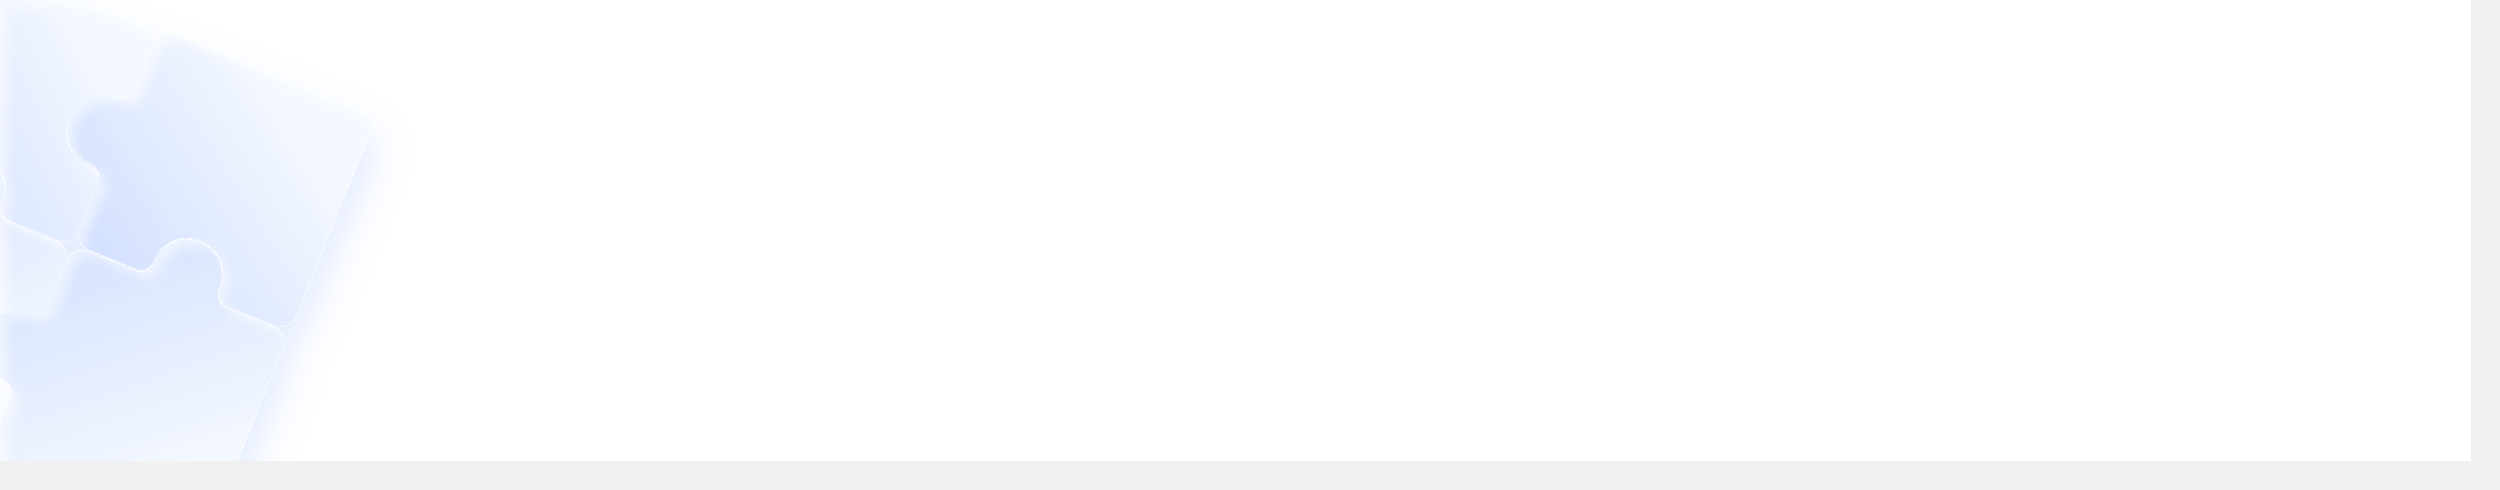
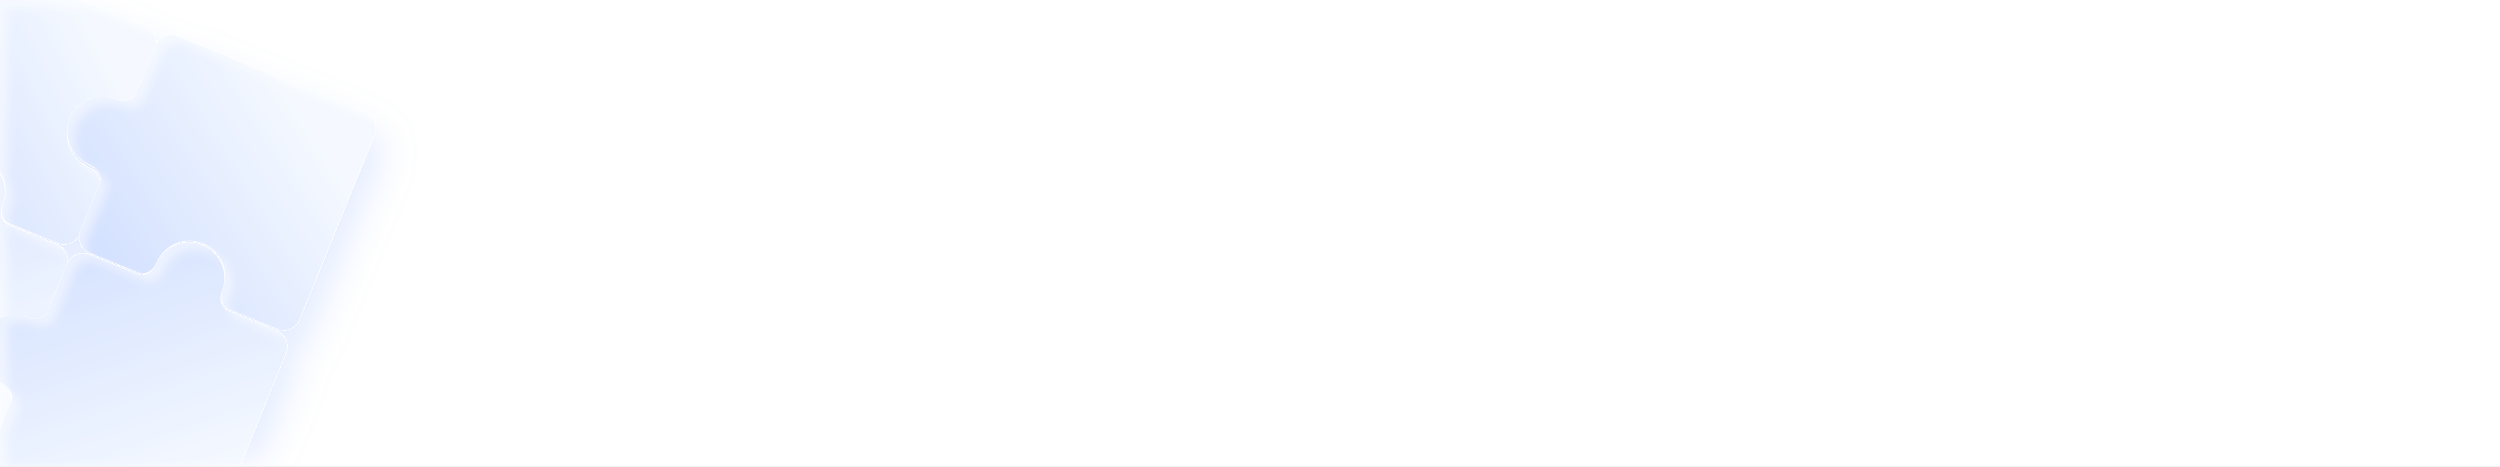
- <svg xmlns="http://www.w3.org/2000/svg" width="347" height="68" viewBox="0 0 347 68" fill="none">
-   <g clip-path="url(#clip0_646_18468)" filter="url(#filter0_d_646_18468)">
-     <rect width="343" height="64" fill="white" />
-     <g opacity="0.3" filter="url(#filter1_d_646_18468)">
-       <g filter="url(#filter2_i_646_18468)">
-         <path fill-rule="evenodd" clip-rule="evenodd" d="M-17.766 22.914C-18.963 22.428 -19.54 21.064 -19.054 19.867L-8.767 -5.485C-8.281 -6.682 -6.917 -7.259 -5.72 -6.773L19.97 3.651C21.167 4.137 21.744 5.501 21.258 6.698L18.599 13.25C18.196 14.244 16.814 14.472 15.819 14.068V14.068C13.332 13.059 10.507 14.235 9.509 16.694C8.511 19.153 9.718 21.965 12.206 22.974V22.974C13.2 23.378 14.033 24.504 13.629 25.498L10.971 32.05C10.485 33.247 9.121 33.824 7.924 33.338L1.227 30.621C0.247 30.223 0.028 28.855 0.426 27.875V27.875C1.424 25.416 0.216 22.604 -2.271 21.595C-4.758 20.586 -7.584 21.761 -8.581 24.221V24.221C-8.979 25.2 -10.089 26.029 -11.069 25.631L-17.766 22.914Z" fill="url(#paint0_linear_646_18468)" />
-       </g>
-       <g filter="url(#filter3_i_646_18468)">
-         <path fill-rule="evenodd" clip-rule="evenodd" d="M12.343 34.696C11.146 34.21 10.57 32.846 11.056 31.649L13.714 25.097C14.118 24.103 13.285 22.977 12.291 22.573V22.573C9.803 21.564 8.596 18.752 9.594 16.293C10.592 13.833 13.417 12.658 15.905 13.667V13.667C16.899 14.07 18.281 13.843 18.684 12.849L21.343 6.297C21.829 5.1 23.193 4.523 24.39 5.009L50.08 15.433C51.277 15.919 51.853 17.283 51.368 18.48L41.08 43.833C40.594 45.029 39.23 45.606 38.034 45.12L31.336 42.403C30.357 42.005 30.138 40.637 30.535 39.657V39.657C31.533 37.198 30.326 34.386 27.838 33.377C25.351 32.368 22.526 33.543 21.528 36.002V36.002C21.131 36.982 20.02 37.811 19.04 37.413L12.343 34.696Z" fill="url(#paint1_linear_646_18468)" />
-       </g>
-       <g filter="url(#filter4_i_646_18468)">
-         <path fill-rule="evenodd" clip-rule="evenodd" d="M-17.862 23.155C-19.059 22.67 -20.423 23.246 -20.908 24.443L-31.196 49.796C-31.681 50.993 -31.105 52.357 -29.908 52.843L-4.218 63.267C-3.021 63.753 -1.657 63.176 -1.171 61.979L1.488 55.427C1.891 54.433 1.058 53.306 0.064 52.903V52.903C-2.423 51.894 -3.631 49.082 -2.633 46.623C-1.635 44.163 1.191 42.988 3.678 43.997V43.997C4.672 44.4 6.054 44.173 6.457 43.179L9.116 36.627C9.602 35.43 9.025 34.066 7.828 33.58L1.131 30.862C0.152 30.465 -0.067 29.097 0.33 28.117V28.117C1.328 25.658 0.121 22.846 -2.367 21.837C-4.854 20.827 -7.679 22.003 -8.677 24.462V24.462C-9.075 25.442 -10.185 26.27 -11.165 25.873L-17.862 23.155Z" fill="url(#paint2_linear_646_18468)" />
-       </g>
-       <g filter="url(#filter5_i_646_18468)">
-         <path fill-rule="evenodd" clip-rule="evenodd" d="M0.147 52.5C1.141 52.904 1.974 54.03 1.57 55.024L-1.088 61.576C-1.574 62.773 -0.997 64.137 0.199 64.623L25.89 75.047C27.087 75.533 28.451 74.956 28.936 73.76L39.224 48.407C39.709 47.21 39.133 45.846 37.936 45.36L31.239 42.643C30.259 42.245 30.04 40.877 30.438 39.898V39.898C31.436 37.438 30.228 34.626 27.741 33.617C25.254 32.608 22.428 33.783 21.43 36.242V36.242C21.033 37.222 19.922 38.051 18.943 37.653L12.246 34.936C11.049 34.45 9.685 35.027 9.199 36.224L6.54 42.776C6.137 43.77 4.755 43.998 3.761 43.594V43.594C1.273 42.585 -1.552 43.761 -2.55 46.22C-3.548 48.679 -2.34 51.491 0.147 52.5V52.5Z" fill="url(#paint3_linear_646_18468)" />
+ <svg xmlns="http://www.w3.org/2000/svg" width="343" height="64" viewBox="0 0 343 64" fill="none">
+   <mask id="mask0_1136_21325" style="mask-type:luminance" maskUnits="userSpaceOnUse" x="0" y="0" width="343" height="64">
+     <path d="M343 0H0V64H343V0Z" fill="white" />
+   </mask>
+   <g mask="url(#mask0_1136_21325)">
+     <g filter="url(#filter0_d_1136_21325)">
+       <path d="M343 0H0V64H343V0Z" fill="white" />
+       <g opacity="0.3" filter="url(#filter1_d_1136_21325)">
+         <g filter="url(#filter2_i_1136_21325)">
+           <path fill-rule="evenodd" clip-rule="evenodd" d="M-17.767 22.914C-18.963 22.428 -19.54 21.064 -19.054 19.867L-8.767 -5.485C-8.281 -6.682 -6.917 -7.259 -5.72 -6.773L19.97 3.651C21.167 4.137 21.743 5.501 21.258 6.698L18.599 13.25C18.196 14.244 16.813 14.472 15.819 14.068C13.332 13.059 10.507 14.235 9.509 16.694C8.511 19.153 9.718 21.965 12.205 22.974C13.2 23.378 14.032 24.504 13.629 25.498L10.97 32.05C10.485 33.247 9.121 33.824 7.924 33.338L1.227 30.621C0.247 30.223 0.028 28.855 0.426 27.875C1.424 25.416 0.216 22.604 -2.271 21.595C-4.758 20.586 -7.584 21.761 -8.582 24.221C-8.979 25.2 -10.09 26.029 -11.069 25.631L-17.767 22.914Z" fill="url(#paint0_linear_1136_21325)" />
+         </g>
+         <g filter="url(#filter3_i_1136_21325)">
+           <path fill-rule="evenodd" clip-rule="evenodd" d="M12.343 34.696C11.146 34.211 10.57 32.846 11.056 31.65L13.714 25.097C14.118 24.103 13.285 22.977 12.291 22.573C9.803 21.564 8.596 18.752 9.594 16.293C10.592 13.834 13.417 12.658 15.905 13.667C16.899 14.071 18.281 13.843 18.684 12.849L21.343 6.297C21.829 5.1 23.193 4.523 24.39 5.009L50.08 15.434C51.277 15.919 51.853 17.283 51.368 18.48L41.08 43.833C40.594 45.03 39.23 45.606 38.034 45.121L31.336 42.403C30.357 42.006 30.138 40.637 30.535 39.658C31.533 37.198 30.326 34.386 27.838 33.377C25.351 32.368 22.526 33.543 21.528 36.003C21.131 36.982 20.02 37.811 19.04 37.414L12.343 34.696Z" fill="url(#paint1_linear_1136_21325)" />
+         </g>
+         <g filter="url(#filter4_i_1136_21325)">
+           <path fill-rule="evenodd" clip-rule="evenodd" d="M-17.862 23.156C-19.059 22.67 -20.423 23.247 -20.909 24.444L-31.196 49.796C-31.682 50.993 -31.105 52.357 -29.908 52.843L-4.218 63.267C-3.021 63.753 -1.657 63.176 -1.171 61.979L1.487 55.427C1.891 54.433 1.058 53.307 0.064 52.903C-2.423 51.894 -3.631 49.082 -2.633 46.623C-1.635 44.163 1.19 42.988 3.678 43.997C4.672 44.401 6.054 44.173 6.457 43.179L9.116 36.627C9.602 35.43 9.025 34.066 7.828 33.58L1.131 30.863C0.152 30.465 -0.067 29.097 0.33 28.117C1.328 25.658 0.121 22.846 -2.367 21.837C-4.854 20.828 -7.679 22.003 -8.677 24.462C-9.075 25.442 -10.185 26.271 -11.165 25.873L-17.862 23.156Z" fill="url(#paint2_linear_1136_21325)" />
+         </g>
+         <g filter="url(#filter5_i_1136_21325)">
+           <path fill-rule="evenodd" clip-rule="evenodd" d="M0.147 52.5C1.141 52.904 1.974 54.03 1.57 55.024L-1.089 61.576C-1.574 62.773 -0.998 64.137 0.199 64.623L25.89 75.047C27.086 75.533 28.45 74.957 28.936 73.76L39.224 48.407C39.709 47.21 39.133 45.846 37.936 45.36L31.239 42.643C30.259 42.245 30.04 40.877 30.438 39.898C31.435 37.438 30.228 34.626 27.741 33.617C25.253 32.608 22.428 33.783 21.43 36.243C21.033 37.222 19.922 38.051 18.942 37.654L12.245 34.936C11.049 34.45 9.685 35.027 9.199 36.224L6.54 42.776C6.137 43.77 4.755 43.998 3.76 43.594C1.273 42.585 -1.552 43.761 -2.55 46.22C-3.548 48.679 -2.341 51.491 0.147 52.5Z" fill="url(#paint3_linear_1136_21325)" />
+         </g>
      </g>
    </g>
  </g>
  <defs>
-     <filter id="filter0_d_646_18468" x="0" y="0" width="347" height="68" filterUnits="userSpaceOnUse" color-interpolation-filters="sRGB">
+     <filter id="filter0_d_1136_21325" x="-31.368" y="-6.945" width="378.368" height="86.165" filterUnits="userSpaceOnUse" color-interpolation-filters="sRGB">
      <feFlood flood-opacity="0" result="BackgroundImageFix" />
      <feColorMatrix in="SourceAlpha" type="matrix" values="0 0 0 0 0 0 0 0 0 0 0 0 0 0 0 0 0 0 127 0" result="hardAlpha" />
      <feOffset dx="2" dy="2" />
      <feGaussianBlur stdDeviation="1" />
      <feComposite in2="hardAlpha" operator="out" />
      <feColorMatrix type="matrix" values="0 0 0 0 0.314 0 0 0 0 0.522 0 0 0 0 1 0 0 0 0.1 0" />
-       <feBlend mode="normal" in2="BackgroundImageFix" result="effect1_dropShadow_646_18468" />
-       <feBlend mode="normal" in="SourceGraphic" in2="effect1_dropShadow_646_18468" result="shape" />
+       <feBlend mode="normal" in2="BackgroundImageFix" result="effect1_dropShadow_1136_21325" />
+       <feBlend mode="normal" in="SourceGraphic" in2="effect1_dropShadow_1136_21325" result="shape" />
    </filter>
-     <filter id="filter1_d_646_18468" x="-39.862" y="-13.421" width="101.895" height="101.116" filterUnits="userSpaceOnUse" color-interpolation-filters="sRGB">
+     <filter id="filter1_d_1136_21325" x="-35.368" y="-8.945" width="92.908" height="92.165" filterUnits="userSpaceOnUse" color-interpolation-filters="sRGB">
      <feFlood flood-opacity="0" result="BackgroundImageFix" />
      <feColorMatrix in="SourceAlpha" type="matrix" values="0 0 0 0 0 0 0 0 0 0 0 0 0 0 0 0 0 0 127 0" result="hardAlpha" />
      <feOffset dx="1" dy="3" />
      <feGaussianBlur stdDeviation="2.5" />
      <feComposite in2="hardAlpha" operator="out" />
      <feColorMatrix type="matrix" values="0 0 0 0 0.314 0 0 0 0 0.522 0 0 0 0 1 0 0 0 0.5 0" />
-       <feBlend mode="normal" in2="BackgroundImageFix" result="effect1_dropShadow_646_18468" />
-       <feBlend mode="normal" in="SourceGraphic" in2="effect1_dropShadow_646_18468" result="shape" />
+       <feBlend mode="normal" in2="BackgroundImageFix" result="effect1_dropShadow_1136_21325" />
+       <feBlend mode="normal" in="SourceGraphic" in2="effect1_dropShadow_1136_21325" result="shape" />
    </filter>
-     <filter id="filter2_i_646_18468" x="-19.226" y="-6.946" width="41.717" height="41.516" filterUnits="userSpaceOnUse" color-interpolation-filters="sRGB">
+     <filter id="filter2_i_1136_21325" x="-19.227" y="-6.945" width="41.717" height="41.516" filterUnits="userSpaceOnUse" color-interpolation-filters="sRGB">
      <feFlood flood-opacity="0" result="BackgroundImageFix" />
      <feBlend mode="normal" in="SourceGraphic" in2="BackgroundImageFix" result="shape" />
      <feColorMatrix in="SourceAlpha" type="matrix" values="0 0 0 0 0 0 0 0 0 0 0 0 0 0 0 0 0 0 127 0" result="hardAlpha" />
      <feOffset dx="1.06" dy="1.06" />
      <feGaussianBlur stdDeviation="0.636" />
      <feComposite in2="hardAlpha" operator="arithmetic" k2="-1" k3="1" />
      <feColorMatrix type="matrix" values="0 0 0 0 1 0 0 0 0 1 0 0 0 0 1 0 0 0 0.5 0" />
-       <feBlend mode="normal" in2="shape" result="effect1_innerShadow_646_18468" />
+       <feBlend mode="normal" in2="shape" result="effect1_innerShadow_1136_21325" />
    </filter>
-     <filter id="filter3_i_646_18468" x="9.244" y="4.837" width="43.356" height="41.516" filterUnits="userSpaceOnUse" color-interpolation-filters="sRGB">
+     <filter id="filter3_i_1136_21325" x="9.244" y="4.837" width="43.357" height="41.516" filterUnits="userSpaceOnUse" color-interpolation-filters="sRGB">
      <feFlood flood-opacity="0" result="BackgroundImageFix" />
      <feBlend mode="normal" in="SourceGraphic" in2="BackgroundImageFix" result="shape" />
      <feColorMatrix in="SourceAlpha" type="matrix" values="0 0 0 0 0 0 0 0 0 0 0 0 0 0 0 0 0 0 127 0" result="hardAlpha" />
      <feOffset dx="1.06" dy="1.06" />
      <feGaussianBlur stdDeviation="0.636" />
      <feComposite in2="hardAlpha" operator="arithmetic" k2="-1" k3="1" />
      <feColorMatrix type="matrix" values="0 0 0 0 1 0 0 0 0 1 0 0 0 0 1 0 0 0 0.5 0" />
-       <feBlend mode="normal" in2="shape" result="effect1_innerShadow_646_18468" />
+       <feBlend mode="normal" in2="shape" result="effect1_innerShadow_1136_21325" />
    </filter>
-     <filter id="filter4_i_646_18468" x="-31.368" y="21.475" width="41.717" height="43.025" filterUnits="userSpaceOnUse" color-interpolation-filters="sRGB">
+     <filter id="filter4_i_1136_21325" x="-31.368" y="21.475" width="41.717" height="43.025" filterUnits="userSpaceOnUse" color-interpolation-filters="sRGB">
      <feFlood flood-opacity="0" result="BackgroundImageFix" />
      <feBlend mode="normal" in="SourceGraphic" in2="BackgroundImageFix" result="shape" />
      <feColorMatrix in="SourceAlpha" type="matrix" values="0 0 0 0 0 0 0 0 0 0 0 0 0 0 0 0 0 0 127 0" result="hardAlpha" />
      <feOffset dx="1.06" dy="1.06" />
      <feGaussianBlur stdDeviation="0.636" />
      <feComposite in2="hardAlpha" operator="arithmetic" k2="-1" k3="1" />
      <feColorMatrix type="matrix" values="0 0 0 0 1 0 0 0 0 1 0 0 0 0 1 0 0 0 0.5 0" />
-       <feBlend mode="normal" in2="shape" result="effect1_innerShadow_646_18468" />
+       <feBlend mode="normal" in2="shape" result="effect1_innerShadow_1136_21325" />
    </filter>
-     <filter id="filter5_i_646_18468" x="-2.9" y="33.255" width="43.356" height="43.025" filterUnits="userSpaceOnUse" color-interpolation-filters="sRGB">
+     <filter id="filter5_i_1136_21325" x="-2.9" y="33.255" width="43.356" height="43.025" filterUnits="userSpaceOnUse" color-interpolation-filters="sRGB">
      <feFlood flood-opacity="0" result="BackgroundImageFix" />
      <feBlend mode="normal" in="SourceGraphic" in2="BackgroundImageFix" result="shape" />
      <feColorMatrix in="SourceAlpha" type="matrix" values="0 0 0 0 0 0 0 0 0 0 0 0 0 0 0 0 0 0 127 0" result="hardAlpha" />
      <feOffset dx="1.06" dy="1.06" />
      <feGaussianBlur stdDeviation="0.636" />
      <feComposite in2="hardAlpha" operator="arithmetic" k2="-1" k3="1" />
      <feColorMatrix type="matrix" values="0 0 0 0 1 0 0 0 0 1 0 0 0 0 1 0 0 0 0.5 0" />
-       <feBlend mode="normal" in2="shape" result="effect1_innerShadow_646_18468" />
+       <feBlend mode="normal" in2="shape" result="effect1_innerShadow_1136_21325" />
    </filter>
-     <linearGradient id="paint0_linear_646_18468" x1="18.509" y1="9.415" x2="-14.488" y2="26.001" gradientUnits="userSpaceOnUse">
+     <linearGradient id="paint0_linear_1136_21325" x1="18.509" y1="9.415" x2="-14.488" y2="26.001" gradientUnits="userSpaceOnUse">
      <stop stop-color="#DDEBFF" />
      <stop offset="0.068" stop-color="#DDEBFF" />
      <stop offset="1" stop-color="#6392FF" />
    </linearGradient>
-     <linearGradient id="paint1_linear_646_18468" x1="48.307" y1="21.071" x2="14.569" y2="42.339" gradientUnits="userSpaceOnUse">
+     <linearGradient id="paint1_linear_1136_21325" x1="48.307" y1="21.071" x2="14.569" y2="42.339" gradientUnits="userSpaceOnUse">
      <stop stop-color="#DDEBFF" />
      <stop offset="0.068" stop-color="#DDEBFF" />
      <stop offset="1" stop-color="#6392FF" />
    </linearGradient>
-     <linearGradient id="paint2_linear_646_18468" x1="-0.762" y1="56.914" x2="-17.944" y2="19.772" gradientUnits="userSpaceOnUse">
+     <linearGradient id="paint2_linear_1136_21325" x1="-0.762" y1="56.914" x2="-17.944" y2="19.772" gradientUnits="userSpaceOnUse">
      <stop stop-color="#DDEBFF" />
      <stop offset="0.068" stop-color="#DDEBFF" />
      <stop offset="1" stop-color="#6392FF" />
    </linearGradient>
-     <linearGradient id="paint3_linear_646_18468" x1="29.034" y1="68.568" x2="14.261" y2="26.003" gradientUnits="userSpaceOnUse">
+     <linearGradient id="paint3_linear_1136_21325" x1="29.034" y1="68.568" x2="14.261" y2="26.004" gradientUnits="userSpaceOnUse">
      <stop stop-color="#DDEBFF" />
      <stop offset="0.068" stop-color="#DDEBFF" />
      <stop offset="1" stop-color="#6392FF" />
    </linearGradient>
-     <clipPath id="clip0_646_18468">
-       <rect width="343" height="64" fill="white" />
-     </clipPath>
  </defs>
</svg>
